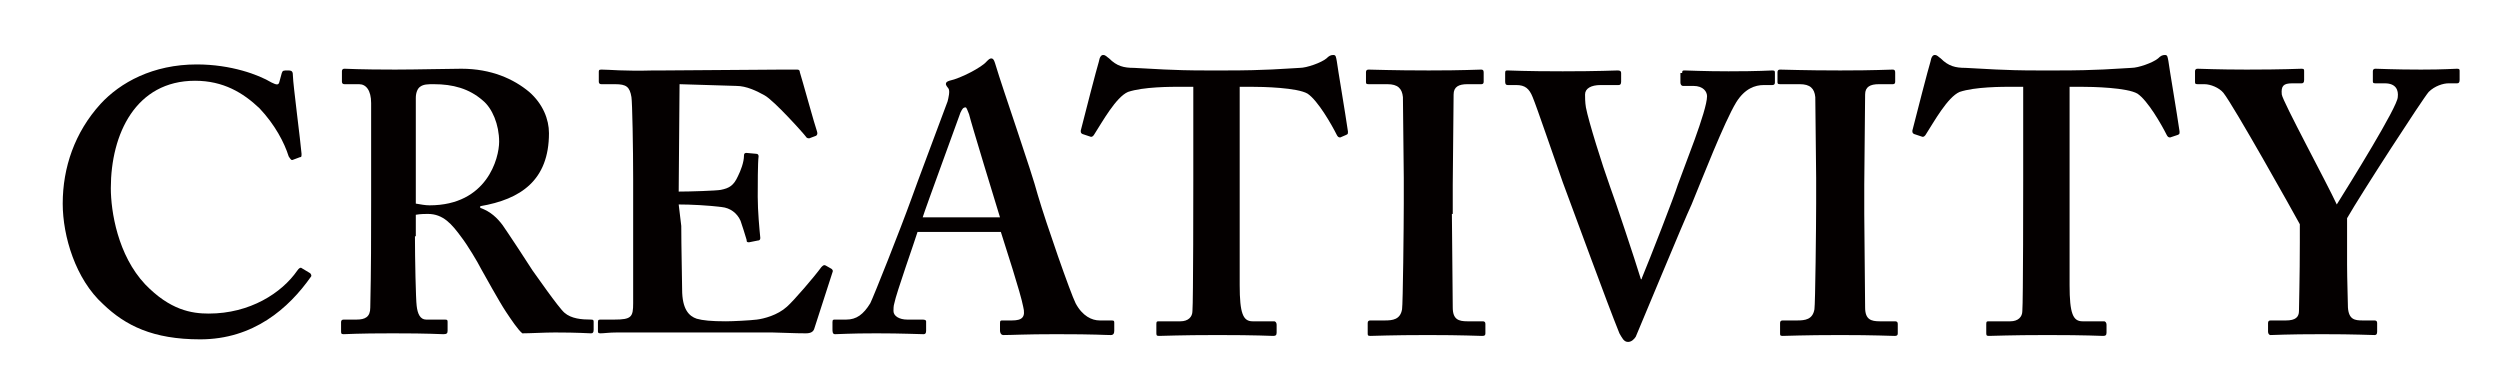
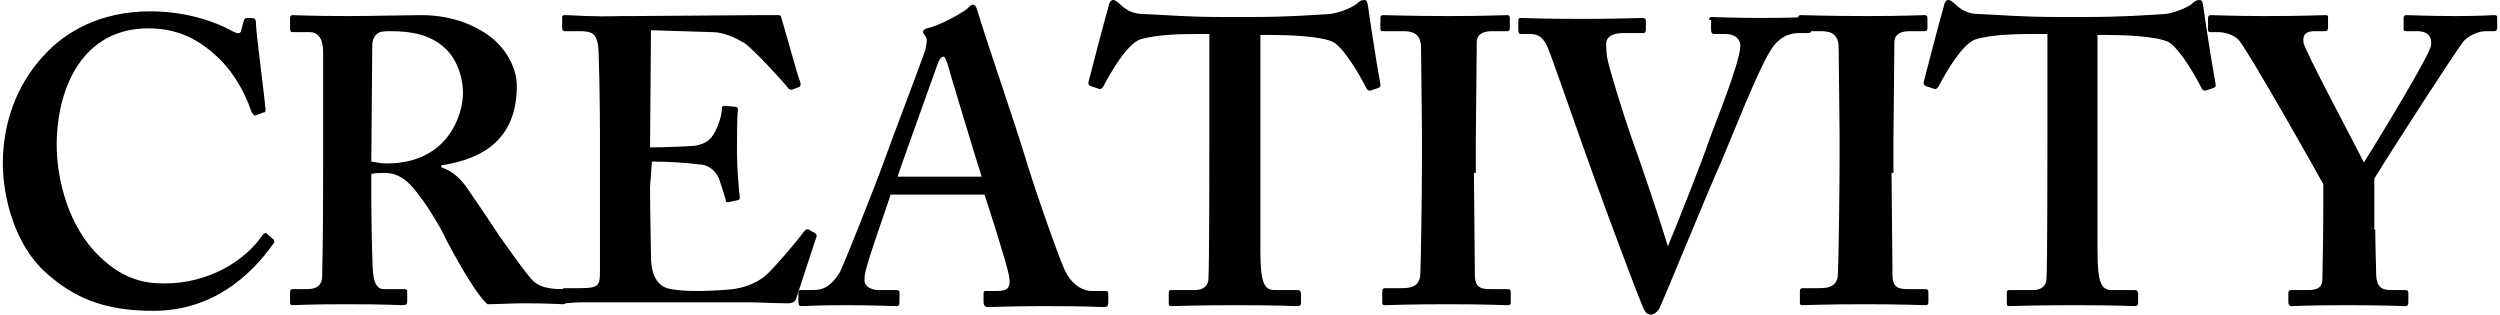
- <svg xmlns="http://www.w3.org/2000/svg" version="1.1" id="圖層_1" x="0px" y="0px" viewBox="-152 400 291 42.9" style="enable-background:new -152 400 291 42.9;" xml:space="preserve">
-   <style type="text/css">
- 	.st0{enable-background:new    ;}
- 	.st1{fill:#040000;}
- </style>
-   <g id="XMLID_66_">
-     <g class="st0">
-       <path class="st1" d="M-115.9,431.8c0.1,0.1,0.2,0.3,0.1,0.4c-2.6,3.7-6.7,7.3-12.9,7.3c-5.5,0-8.7-1.6-11.3-4.1    c-3.2-2.9-4.7-7.9-4.7-11.7c0-4.2,1.4-8.3,4.4-11.6c2.3-2.5,6.1-4.6,11.2-4.6c4,0,7.2,1.2,8.7,2.1c0.6,0.3,0.8,0.3,0.9,0l0.3-1.1    c0.1-0.3,0.2-0.3,0.7-0.3s0.6,0.1,0.6,0.7c0,0.8,0.9,7.7,1,9c0,0.3,0,0.4-0.2,0.4l-0.8,0.3c-0.2,0.1-0.3-0.1-0.5-0.4    c-0.5-1.6-1.6-3.7-3.4-5.6c-1.9-1.8-4.2-3.2-7.5-3.2c-6.9,0-9.8,6.2-9.8,12.5c0,2.7,0.8,7.8,4,11.2c2.9,3,5.4,3.4,7.4,3.4    c4.8,0,8.5-2.4,10.3-5c0.2-0.3,0.4-0.4,0.5-0.3L-115.9,431.8z" />
-       <path class="st1" d="M-103.7,427.5c0,2.6,0.1,7.4,0.2,8.1c0.1,0.9,0.4,1.6,1.1,1.6h2.2c0.3,0,0.3,0.1,0.3,0.3v1    c0,0.3-0.1,0.4-0.5,0.4c-0.6,0-1.4-0.1-5.9-0.1c-4.2,0-5.3,0.1-5.7,0.1c-0.3,0-0.3-0.1-0.3-0.4v-1c0-0.2,0.1-0.3,0.3-0.3h1.5    c1,0,1.6-0.3,1.6-1.4c0.1-4.3,0.1-8.4,0.1-12.5V412c0-1.5-0.6-2.2-1.4-2.2h-1.7c-0.2,0-0.3-0.1-0.3-0.3v-1.2    c0-0.2,0.1-0.3,0.3-0.3c0.3,0,1.7,0.1,5.9,0.1c2.4,0,6.4-0.1,7.7-0.1c3.5,0,6.1,1.2,7.9,2.7c1.6,1.4,2.3,3.2,2.3,4.8    c0,5.5-3.3,7.7-8,8.5v0.2c1.2,0.4,2,1.2,2.6,2c0.5,0.7,3.2,4.8,3.5,5.3c0.3,0.4,3,4.3,3.7,4.9c0.8,0.7,2,0.8,3.1,0.8    c0.3,0,0.3,0.1,0.3,0.3v0.9c0,0.3-0.1,0.4-0.3,0.4c-0.3,0-1.5-0.1-4.2-0.1c-1.2,0-2.9,0.1-3.8,0.1c-0.5-0.4-1.3-1.6-1.9-2.5    c-0.8-1.2-2.5-4.3-2.9-5c-0.4-0.8-1.6-2.8-2.3-3.7c-1.1-1.5-2.1-2.7-3.9-2.7c-0.2,0-0.9,0-1.4,0.1V427.5z M-103.6,423.7    c0.6,0.1,1.1,0.2,1.6,0.2c6.7,0,8.1-5.5,8.1-7.4c0-2-0.8-3.9-1.9-4.8c-1.6-1.4-3.5-1.9-5.7-1.9c-0.7,0-1.2,0-1.6,0.3    c-0.3,0.2-0.5,0.7-0.5,1.3L-103.6,423.7z" />
-       <path class="st1" d="M-72.7,426.3c0,2.3,0.1,6.6,0.1,7.4c0,2.3,0.8,3.1,1.7,3.4c0.7,0.2,1.7,0.3,3.4,0.3c0.8,0,2.8-0.1,3.6-0.2    c0.8-0.1,2.4-0.5,3.5-1.5c0.8-0.7,3.2-3.5,4-4.6c0.2-0.2,0.3-0.3,0.5-0.2l0.7,0.4c0.1,0.1,0.2,0.2,0.1,0.4l-2.1,6.5    c-0.1,0.4-0.4,0.6-1,0.6c-0.2,0-1.2,0-3.9-0.1c-2.7,0-7.2,0-14.4,0c-1.6,0-2.8,0-3.7,0c-0.9,0-1.5,0.1-1.9,0.1    c-0.3,0-0.3-0.1-0.3-0.3v-1c0-0.3,0.1-0.3,0.4-0.3h1.5c2,0,2.2-0.3,2.2-1.9v-10.3v-4.2c0-3.5-0.1-8.9-0.2-9.5    c-0.2-1.2-0.6-1.5-1.9-1.5h-1.6c-0.2,0-0.3-0.1-0.3-0.3v-1.1c0-0.2,0-0.3,0.3-0.3c1,0,2.5,0.2,6.1,0.1h1.2    c1.9,0,11.9-0.1,13.8-0.1c0.7,0,1.5,0,1.7,0s0.3,0.1,0.3,0.3c0.2,0.6,1.8,6.4,2,6.9c0.1,0.3,0,0.4-0.1,0.5l-0.8,0.3    c-0.1,0-0.3,0-0.4-0.2c-0.2-0.3-3.7-4.2-4.8-4.8c-0.9-0.5-2.1-1.1-3.3-1.1l-6.6-0.2l-0.1,12.5c1.3,0,4.4-0.1,4.9-0.2    c1-0.2,1.5-0.5,2-1.6c0.3-0.6,0.7-1.6,0.7-2.4c0-0.3,0.2-0.3,0.3-0.3l1.1,0.1c0.2,0,0.3,0.1,0.3,0.3c-0.1,0.7-0.1,3.5-0.1,4.7    c0,1.7,0.2,3.8,0.3,4.8c0,0.2-0.1,0.3-0.3,0.3l-1,0.2c-0.2,0-0.3,0-0.3-0.3c-0.2-0.7-0.5-1.6-0.7-2.2c-0.4-0.9-1.2-1.5-2.2-1.6    c-1.6-0.2-3.6-0.3-5-0.3L-72.7,426.3z" />
-       <path class="st1" d="M-45.2,427c-0.3,1-2.5,7.2-2.7,8.3c-0.1,0.3-0.1,0.7-0.1,0.9c0,0.6,0.7,1,1.6,1h1.8c0.3,0,0.4,0.1,0.4,0.2    v1.1c0,0.3-0.1,0.4-0.3,0.4c-0.6,0-2.4-0.1-5.5-0.1c-3.2,0-4.2,0.1-4.8,0.1c-0.3,0-0.3-0.3-0.3-0.6v-0.8c0-0.3,0.1-0.3,0.3-0.3    h1.3c1.2,0,2-0.6,2.8-1.9c0.4-0.8,3.5-8.6,4.8-12.2c0.3-0.9,3.8-10.2,4.2-11.3c0.1-0.4,0.3-1.2,0.1-1.5c-0.1-0.1-0.3-0.4-0.3-0.5    c0-0.2,0.1-0.3,0.4-0.4c1.4-0.3,3.8-1.6,4.3-2.2c0.3-0.3,0.4-0.4,0.6-0.4c0.3,0,0.4,0.5,0.5,0.8c0.8,2.7,4.2,12.4,4.9,15.1    c1,3.4,3.8,11.4,4.4,12.6c0.8,1.5,1.9,2,2.8,2h1.4c0.3,0,0.3,0.1,0.3,0.3v0.9c0,0.3-0.1,0.5-0.4,0.5c-0.8,0-1.6-0.1-6.4-0.1    c-3.6,0-5.1,0.1-6.1,0.1c-0.3,0-0.4-0.3-0.4-0.5v-0.9c0-0.3,0.1-0.3,0.3-0.3h1.1c1.2,0,1.6-0.4,1.3-1.6c-0.3-1.6-2.1-7.1-2.6-8.7    H-45.2z M-35.6,425.3c-0.4-1.3-3.4-11.1-3.6-12c-0.2-0.5-0.3-0.8-0.4-0.8c-0.3,0-0.4,0.2-0.6,0.6c-0.2,0.6-4.1,11.2-4.4,12.2    H-35.6z" />
-       <path class="st1" d="M-13.2,410.1h-1.2c-1.4,0-4.5,0-6.3,0.6c-1.4,0.6-3,3.5-3.9,4.9c-0.1,0.2-0.3,0.4-0.5,0.3l-0.9-0.3    c-0.2-0.1-0.2-0.2-0.2-0.4c0.4-1.6,1.9-7.4,2.1-8c0.1-0.6,0.3-0.8,0.5-0.8c0.3,0,0.4,0.2,0.7,0.4c0.9,0.9,1.7,1.1,2.9,1.1    c2.3,0.1,4.2,0.3,8.4,0.3h2.3c4.8,0,6.6-0.2,8.6-0.3c0.8,0,2.5-0.6,3.1-1.1c0.3-0.3,0.5-0.4,0.8-0.4s0.3,0.2,0.4,0.7    c0.1,0.8,1,6.1,1.3,8.2c0,0.3,0,0.3-0.2,0.4L4,416c-0.2,0-0.3-0.1-0.4-0.3c-0.6-1.2-2.2-4-3.4-4.8c-1.2-0.7-5.1-0.8-6.7-0.8h-1.2    v23.1c0,3.3,0.4,4.2,1.5,4.2h2.5c0.2,0,0.3,0.2,0.3,0.4v0.9c0,0.3-0.1,0.4-0.4,0.4c-0.4,0-1.8-0.1-6.5-0.1c-4.4,0-6.2,0.1-6.8,0.1    c-0.3,0-0.3-0.1-0.3-0.4v-1c0-0.3,0.1-0.3,0.3-0.3h2.5c0.9,0,1.4-0.5,1.4-1.2c0.1-1.1,0.1-14.4,0.1-15.2V410.1z" />
-       <path class="st1" d="M17,424.9c0,0.4,0.1,10.4,0.1,10.9c0,1.4,0.7,1.6,1.7,1.6h1.8c0.2,0,0.3,0.1,0.3,0.3v1.1    c0,0.3-0.2,0.3-0.4,0.3c-0.5,0-2.2-0.1-6.3-0.1c-4.3,0-6.2,0.1-6.7,0.1c-0.3,0-0.3-0.1-0.3-0.3v-1.2c0-0.2,0.1-0.3,0.3-0.3h1.7    c0.9,0,1.8-0.1,2-1.3c0.1-0.6,0.2-9.9,0.2-12.3v-3c0-1-0.1-8.8-0.1-9.4c-0.1-1-0.6-1.5-1.8-1.5H7.3c-0.3,0-0.3-0.1-0.3-0.3v-1.1    c0-0.2,0.1-0.3,0.3-0.3c0.5,0,2.8,0.1,7,0.1c4.2,0,5.5-0.1,6.1-0.1c0.3,0,0.3,0.2,0.3,0.4v1c0,0.3-0.2,0.3-0.3,0.3h-1.6    c-1,0-1.6,0.3-1.6,1.2c0,0.4-0.1,9.9-0.1,10.5V424.9z" />
-       <path class="st1" d="M43.8,408.5c0-0.3,0.1-0.3,0.3-0.3c0.3,0,2.3,0.1,5.1,0.1c3.6,0,4.8-0.1,5.1-0.1c0.3,0,0.3,0.1,0.3,0.3v1.1    c0,0.2-0.1,0.3-0.3,0.3h-1c-1,0-2.2,0.4-3.2,2c-1.4,2.3-4,9-5.2,11.9c-0.9,1.9-6.1,14.5-6.5,15.4c-0.2,0.3-0.5,0.6-0.9,0.6    c-0.5,0-0.7-0.5-1-1c-1.5-3.7-5.1-13.6-6.6-17.6c-1.1-3.1-3-8.7-3.5-9.9c-0.4-1-0.9-1.4-1.9-1.4h-1c-0.2,0-0.3-0.1-0.3-0.4v-1    c0-0.3,0.1-0.3,0.3-0.3c0.4,0,1.9,0.1,6.4,0.1c4.1,0,6.1-0.1,6.4-0.1c0.3,0,0.4,0.1,0.4,0.3v1c0,0.3-0.1,0.4-0.3,0.4h-2.1    c-1.1,0-1.8,0.4-1.8,1.1c0,0.3,0,0.9,0.1,1.5c0.3,1.6,1.9,6.7,2.8,9.2c0.6,1.6,2.9,8.5,3.6,10.8h0.1v-0.1c1-2.4,3.8-9.6,4.2-10.9    c0.7-2,3.4-8.6,3.4-10.3c0-0.5-0.4-1.2-1.6-1.2h-1.2c-0.2,0-0.3-0.2-0.3-0.4V408.5z" />
-       <path class="st1" d="M65,424.9c0,0.4,0.1,10.4,0.1,10.9c0,1.4,0.7,1.6,1.7,1.6h1.8c0.2,0,0.3,0.1,0.3,0.3v1.1    c0,0.3-0.2,0.3-0.4,0.3c-0.5,0-2.2-0.1-6.3-0.1c-4.3,0-6.2,0.1-6.7,0.1c-0.3,0-0.3-0.1-0.3-0.3v-1.2c0-0.2,0.1-0.3,0.3-0.3h1.7    c0.9,0,1.8-0.1,2-1.3c0.1-0.6,0.2-9.9,0.2-12.3v-3c0-1-0.1-8.8-0.1-9.4c-0.1-1-0.6-1.5-1.8-1.5h-2.3c-0.3,0-0.3-0.1-0.3-0.3v-1.1    c0-0.2,0.1-0.3,0.3-0.3c0.5,0,2.8,0.1,7,0.1c4.2,0,5.5-0.1,6.1-0.1c0.3,0,0.3,0.2,0.3,0.4v1c0,0.3-0.2,0.3-0.3,0.3h-1.6    c-1,0-1.6,0.3-1.6,1.2c0,0.4-0.1,9.9-0.1,10.5V424.9z" />
-       <path class="st1" d="M83.6,410.1h-1.2c-1.4,0-4.5,0-6.3,0.6c-1.4,0.6-3,3.5-3.9,4.9c-0.1,0.2-0.3,0.4-0.5,0.3l-0.9-0.3    c-0.2-0.1-0.2-0.2-0.2-0.4c0.4-1.6,1.9-7.4,2.1-8c0.1-0.6,0.3-0.8,0.5-0.8c0.3,0,0.4,0.2,0.7,0.4c0.9,0.9,1.7,1.1,2.9,1.1    c2.3,0.1,4.2,0.3,8.4,0.3h2.3c4.8,0,6.6-0.2,8.6-0.3c0.8,0,2.5-0.6,3.1-1.1c0.3-0.3,0.5-0.4,0.8-0.4s0.3,0.2,0.4,0.7    c0.1,0.8,1,6.1,1.3,8.2c0,0.3,0,0.3-0.2,0.4l-0.9,0.3c-0.2,0-0.3-0.1-0.4-0.3c-0.6-1.2-2.2-4-3.4-4.8c-1.2-0.7-5.1-0.8-6.7-0.8    h-1.2v23.1c0,3.3,0.4,4.2,1.5,4.2h2.5c0.2,0,0.3,0.2,0.3,0.4v0.9c0,0.3-0.1,0.4-0.4,0.4c-0.4,0-1.8-0.1-6.5-0.1    c-4.4,0-6.2,0.1-6.8,0.1c-0.3,0-0.3-0.1-0.3-0.4v-1c0-0.3,0.1-0.3,0.3-0.3H82c0.9,0,1.4-0.5,1.4-1.2c0.1-1.1,0.1-14.4,0.1-15.2    V410.1z" />
-       <path class="st1" d="M121.2,430.8c0,1.6,0.1,4.5,0.1,5c0.1,1.4,0.8,1.5,1.7,1.5h1.4c0.2,0,0.3,0.1,0.3,0.3v1    c0,0.3-0.1,0.4-0.3,0.4c-0.5,0-2.2-0.1-6.1-0.1c-4.2,0-5.6,0.1-6,0.1c-0.2,0-0.3-0.2-0.3-0.4v-1c0-0.2,0.1-0.3,0.3-0.3h1.8    c1.1,0,1.5-0.4,1.5-1.1c0-0.6,0.1-4,0.1-8v-2.1c-0.7-1.3-7.7-13.8-8.9-15.3c-0.5-0.6-1.5-1-2.2-1h-0.8c-0.3,0-0.3-0.1-0.3-0.3    v-1.2c0-0.2,0.1-0.3,0.3-0.3c0.3,0,2.4,0.1,5.7,0.1c4.4,0,6-0.1,6.4-0.1c0.3,0,0.3,0.1,0.3,0.3v1c0,0.3-0.1,0.4-0.3,0.4h-1.1    c-1,0-1.3,0.3-1.2,1.3c0.1,0.8,5.3,10.4,6.4,12.8c1.5-2.4,7.1-11.4,7.1-12.5c0.1-0.8-0.2-1.6-1.5-1.6h-1.1c-0.3,0-0.3-0.1-0.3-0.3    v-1.1c0-0.2,0.1-0.3,0.3-0.3c0.4,0,2.2,0.1,5.3,0.1c2.8,0,3.7-0.1,4.2-0.1c0.3,0,0.3,0.1,0.3,0.3v1c0,0.3-0.1,0.4-0.3,0.4h-1    c-0.6,0-1.6,0.3-2.3,1c-0.7,0.8-7.9,11.9-9.5,14.7V430.8z" />
-     </g>
+ <svg xmlns="http://www.w3.org/2000/svg" version="1.1" id="圖層_1" x="0px" y="0px" viewBox="-32 125.2 264.6 33.3" style="enable-background:new -32 125.2 264.6 33.3;" xml:space="preserve">
+   <g>
+     <path d="M-3.1,150.5c0.1,0.1,0.2,0.3,0.1,0.4c-2.6,3.7-6.7,7.2-12.8,7.2c-5.5,0-8.6-1.6-11.3-4c-3.2-2.8-4.6-7.8-4.6-11.6   c0-4.2,1.4-8.3,4.4-11.5c2.3-2.5,6-4.6,11.2-4.6c4,0,7.1,1.2,8.7,2.1c0.6,0.3,0.8,0.3,0.9,0l0.3-1.1c0.1-0.3,0.2-0.3,0.7-0.3   s0.6,0.1,0.6,0.7c0,0.8,0.9,7.7,1,8.9c0,0.3,0,0.4-0.2,0.4l-0.8,0.3c-0.2,0.1-0.3-0.1-0.5-0.4c-0.5-1.5-1.5-3.7-3.4-5.6   c-1.9-1.8-4.1-3.2-7.5-3.2c-6.9,0-9.7,6.2-9.7,12.4c0,2.7,0.8,7.7,4,11.2c2.8,3,5.3,3.4,7.4,3.4c4.7,0,8.5-2.4,10.3-5   c0.2-0.3,0.4-0.4,0.5-0.3L-3.1,150.5z" />
+     <path d="M7.3,146.2c0,2.6,0.1,7.4,0.2,8c0.1,0.9,0.4,1.6,1.1,1.6h2.2c0.3,0,0.3,0.1,0.3,0.3v1c0,0.3-0.1,0.4-0.5,0.4   c-0.6,0-1.4-0.1-5.9-0.1c-4.2,0-5.2,0.1-5.7,0.1c-0.3,0-0.3-0.1-0.3-0.4v-1c0-0.2,0.1-0.3,0.3-0.3h1.5c0.9,0,1.6-0.3,1.6-1.4   c0.1-4.3,0.1-8.3,0.1-12.4v-11.3c0-1.5-0.6-2.1-1.4-2.1H-1c-0.2,0-0.3-0.1-0.3-0.3v-1.2c0-0.2,0.1-0.3,0.3-0.3   c0.3,0,1.7,0.1,5.9,0.1c2.4,0,6.4-0.1,7.7-0.1c3.4,0,6.1,1.2,7.8,2.7c1.5,1.4,2.3,3.2,2.3,4.8c0,5.4-3.3,7.7-8,8.4v0.2   c1.2,0.4,2,1.2,2.6,2c0.5,0.7,3.2,4.7,3.5,5.2c0.3,0.4,3,4.3,3.7,4.9c0.8,0.7,2,0.8,3.1,0.8c0.3,0,0.3,0.1,0.3,0.3v0.9   c0,0.3-0.1,0.4-0.3,0.4c-0.3,0-1.5-0.1-4.2-0.1c-1.2,0-2.8,0.1-3.8,0.1c-0.5-0.4-1.3-1.5-1.9-2.5c-0.8-1.2-2.5-4.3-2.8-5   c-0.4-0.8-1.6-2.8-2.3-3.7c-1.1-1.5-2.1-2.7-3.9-2.7c-0.2,0-0.9,0-1.4,0.1V146.2z M7.3,142.3c0.6,0.1,1.1,0.2,1.6,0.2   c6.7,0,8.1-5.4,8.1-7.4c0-2-0.8-3.8-1.9-4.8c-1.5-1.4-3.5-1.8-5.7-1.8c-0.7,0-1.2,0-1.5,0.3c-0.3,0.2-0.5,0.7-0.5,1.2L7.3,142.3z" />
+     <path d="M36.8,145c0,2.3,0.1,6.5,0.1,7.3c0,2.2,0.8,3.1,1.7,3.4c0.7,0.2,1.7,0.3,3.4,0.3c0.8,0,2.8-0.1,3.6-0.2   c0.8-0.1,2.4-0.5,3.5-1.5c0.8-0.7,3.2-3.5,4-4.6c0.2-0.2,0.3-0.3,0.5-0.2l0.7,0.4c0.1,0.1,0.2,0.2,0.1,0.4l-2.1,6.4   c-0.1,0.4-0.4,0.6-0.9,0.6c-0.2,0-1.2,0-3.8-0.1c-2.7,0-7.1,0-14.3,0c-1.6,0-2.8,0-3.7,0c-0.9,0-1.5,0.1-1.8,0.1   c-0.3,0-0.3-0.1-0.3-0.3v-1c0-0.3,0.1-0.3,0.4-0.3h1.5c2,0,2.1-0.3,2.1-1.8v-10.2v-4.2c0-3.5-0.1-8.9-0.2-9.5   c-0.2-1.2-0.6-1.5-1.9-1.5h-1.6c-0.2,0-0.3-0.1-0.3-0.3v-1.1c0-0.2,0-0.3,0.3-0.3c0.9,0,2.5,0.2,6,0.1h1.2c1.9,0,11.8-0.1,13.7-0.1   c0.7,0,1.5,0,1.7,0s0.3,0.1,0.3,0.3c0.2,0.6,1.8,6.4,2,6.8c0.1,0.3,0,0.4-0.1,0.5l-0.8,0.3c-0.1,0-0.3,0-0.4-0.2   c-0.2-0.3-3.7-4.2-4.7-4.8c-0.9-0.5-2.1-1.1-3.3-1.1l-6.5-0.2l-0.1,12.4c1.3,0,4.4-0.1,4.9-0.2c0.9-0.2,1.5-0.5,2-1.5   c0.3-0.6,0.7-1.6,0.7-2.4c0-0.3,0.2-0.3,0.3-0.3l1.1,0.1c0.2,0,0.3,0.1,0.3,0.3c-0.1,0.7-0.1,3.5-0.1,4.6c0,1.7,0.2,3.8,0.3,4.7   c0,0.2-0.1,0.3-0.3,0.3l-0.9,0.2c-0.2,0-0.3,0-0.3-0.3c-0.2-0.7-0.5-1.6-0.7-2.2c-0.4-0.9-1.2-1.5-2.1-1.5c-1.5-0.2-3.6-0.3-5-0.3   L36.8,145z" />
+     <path d="M62.3,145.7c-0.3,1-2.5,7.1-2.7,8.3c-0.1,0.3-0.1,0.7-0.1,0.9c0,0.6,0.7,1,1.5,1h1.8c0.3,0,0.4,0.1,0.4,0.2v1.1   c0,0.3-0.1,0.4-0.3,0.4c-0.6,0-2.4-0.1-5.4-0.1c-3.2,0-4.1,0.1-4.7,0.1c-0.3,0-0.3-0.3-0.3-0.6v-0.8c0-0.3,0.1-0.3,0.3-0.3h1.3   c1.2,0,2-0.6,2.8-1.9c0.4-0.8,3.5-8.5,4.8-12.1c0.3-0.9,3.8-10.1,4.2-11.3c0.1-0.4,0.3-1.2,0.1-1.5c-0.1-0.1-0.3-0.4-0.3-0.5   c0-0.2,0.1-0.3,0.4-0.4c1.4-0.3,3.7-1.6,4.3-2.1c0.3-0.3,0.4-0.4,0.6-0.4c0.3,0,0.4,0.5,0.5,0.8c0.8,2.7,4.1,12.3,4.9,15   c1,3.4,3.8,11.4,4.4,12.5c0.8,1.5,1.9,2,2.8,2H85c0.3,0,0.3,0.1,0.3,0.3v0.9c0,0.3-0.1,0.5-0.4,0.5c-0.8,0-1.6-0.1-6.4-0.1   c-3.6,0-5.1,0.1-6,0.1c-0.3,0-0.4-0.3-0.4-0.5v-0.9c0-0.3,0.1-0.3,0.3-0.3h1.1c1.2,0,1.5-0.4,1.3-1.6c-0.3-1.5-2.1-7.1-2.6-8.6   H62.3z M71.9,143.9c-0.4-1.2-3.4-11.1-3.6-11.9c-0.2-0.5-0.3-0.8-0.4-0.8c-0.3,0-0.4,0.2-0.6,0.6c-0.2,0.6-4,11.1-4.3,12.1H71.9z" />
+     <path d="M96.1,128.8h-1.2c-1.4,0-4.5,0-6.3,0.6c-1.4,0.6-3,3.4-3.8,4.9c-0.1,0.2-0.3,0.4-0.5,0.3l-0.9-0.3   c-0.2-0.1-0.2-0.2-0.2-0.4c0.4-1.6,1.9-7.3,2.1-7.9c0.1-0.6,0.3-0.8,0.5-0.8c0.3,0,0.4,0.2,0.7,0.4c0.9,0.9,1.7,1.1,2.9,1.1   c2.3,0.1,4.1,0.3,8.3,0.3h2.3c4.7,0,6.5-0.2,8.5-0.3c0.8,0,2.5-0.6,3.1-1.1c0.3-0.3,0.5-0.4,0.8-0.4s0.3,0.2,0.4,0.7   c0.1,0.8,0.9,6.1,1.3,8.2c0,0.3,0,0.3-0.2,0.4l-0.9,0.3c-0.2,0-0.3-0.1-0.4-0.3c-0.6-1.2-2.2-4-3.4-4.8c-1.2-0.7-5.1-0.8-6.6-0.8   h-1.2v22.9c0,3.3,0.4,4.1,1.5,4.1h2.5c0.2,0,0.3,0.2,0.3,0.4v0.9c0,0.3-0.1,0.4-0.4,0.4c-0.4,0-1.8-0.1-6.5-0.1   c-4.4,0-6.2,0.1-6.8,0.1c-0.3,0-0.3-0.1-0.3-0.4v-1c0-0.3,0.1-0.3,0.3-0.3h2.5c0.9,0,1.4-0.5,1.4-1.2c0.1-1.1,0.1-14.3,0.1-15.1   V128.8z" />
+     <path d="M124,143.5c0,0.4,0.1,10.3,0.1,10.8c0,1.4,0.7,1.5,1.7,1.5h1.8c0.2,0,0.3,0.1,0.3,0.3v1.1c0,0.3-0.2,0.3-0.4,0.3   c-0.5,0-2.2-0.1-6.3-0.1c-4.3,0-6.2,0.1-6.6,0.1c-0.3,0-0.3-0.1-0.3-0.3v-1.2c0-0.2,0.1-0.3,0.3-0.3h1.7c0.9,0,1.8-0.1,2-1.2   c0.1-0.6,0.2-9.9,0.2-12.2v-3c0-1-0.1-8.8-0.1-9.3c-0.1-1-0.6-1.5-1.8-1.5h-2.2c-0.3,0-0.3-0.1-0.3-0.3v-1.1c0-0.2,0.1-0.3,0.3-0.3   c0.5,0,2.8,0.1,7,0.1c4.1,0,5.5-0.1,6.1-0.1c0.3,0,0.3,0.2,0.3,0.4v1c0,0.3-0.2,0.3-0.3,0.3h-1.6c-0.9,0-1.6,0.3-1.6,1.2   c0,0.4-0.1,9.9-0.1,10.4V143.5z" />
+     <path d="M148.9,127.3c0-0.3,0.1-0.3,0.3-0.3c0.3,0,2.3,0.1,5.1,0.1c3.6,0,4.7-0.1,5.1-0.1c0.3,0,0.3,0.1,0.3,0.3v1.1   c0,0.2-0.1,0.3-0.3,0.3h-1c-1,0-2.2,0.4-3.1,2c-1.4,2.3-4,9-5.2,11.8c-0.9,1.9-6,14.4-6.5,15.4c-0.2,0.3-0.5,0.6-0.9,0.6   c-0.5,0-0.7-0.5-0.9-1c-1.5-3.7-5.1-13.5-6.5-17.5c-1.1-3.1-3-8.6-3.5-9.8c-0.4-0.9-0.9-1.4-1.8-1.4h-1c-0.2,0-0.3-0.1-0.3-0.4v-1   c0-0.3,0.1-0.3,0.3-0.3c0.4,0,1.9,0.1,6.4,0.1c4,0,6-0.1,6.4-0.1c0.3,0,0.4,0.1,0.4,0.3v0.9c0,0.3-0.1,0.4-0.3,0.4h-2.1   c-1.1,0-1.8,0.4-1.8,1.1c0,0.3,0,0.9,0.1,1.5c0.3,1.5,1.9,6.6,2.8,9.1c0.6,1.6,2.9,8.4,3.6,10.8h0.1v-0.1c1-2.4,3.8-9.5,4.2-10.8   c0.7-2,3.4-8.5,3.4-10.3c0-0.5-0.4-1.2-1.6-1.2h-1.2c-0.2,0-0.3-0.2-0.3-0.4V127.3z" />
+     <path d="M168.2,143.5c0,0.4,0.1,10.3,0.1,10.8c0,1.4,0.7,1.5,1.7,1.5h1.8c0.2,0,0.3,0.1,0.3,0.3v1.1c0,0.3-0.2,0.3-0.4,0.3   c-0.5,0-2.2-0.1-6.3-0.1c-4.3,0-6.2,0.1-6.6,0.1c-0.3,0-0.3-0.1-0.3-0.3v-1.2c0-0.2,0.1-0.3,0.3-0.3h1.7c0.9,0,1.8-0.1,2-1.2   c0.1-0.6,0.2-9.9,0.2-12.2v-3c0-1-0.1-8.8-0.1-9.3c-0.1-1-0.6-1.5-1.8-1.5h-2.2c-0.3,0-0.3-0.1-0.3-0.3v-1.1c0-0.2,0.1-0.3,0.3-0.3   c0.5,0,2.8,0.1,7,0.1c4.1,0,5.5-0.1,6.1-0.1c0.3,0,0.3,0.2,0.3,0.4v1c0,0.3-0.2,0.3-0.3,0.3h-1.6c-0.9,0-1.6,0.3-1.6,1.2   c0,0.4-0.1,9.9-0.1,10.4V143.5z" />
+     <path d="M184.5,128.8h-1.2c-1.4,0-4.5,0-6.3,0.6c-1.4,0.6-3,3.4-3.8,4.9c-0.1,0.2-0.3,0.4-0.5,0.3l-0.9-0.3   c-0.2-0.1-0.2-0.2-0.2-0.4c0.4-1.6,1.9-7.3,2.1-7.9c0.1-0.6,0.3-0.8,0.5-0.8c0.3,0,0.4,0.2,0.7,0.4c0.9,0.9,1.7,1.1,2.9,1.1   c2.3,0.1,4.1,0.3,8.3,0.3h2.3c4.7,0,6.5-0.2,8.5-0.3c0.8,0,2.5-0.6,3.1-1.1c0.3-0.3,0.5-0.4,0.8-0.4c0.3,0,0.3,0.2,0.4,0.7   c0.1,0.8,0.9,6.1,1.3,8.2c0,0.3,0,0.3-0.2,0.4l-0.9,0.3c-0.2,0-0.3-0.1-0.4-0.3c-0.6-1.2-2.2-4-3.4-4.8c-1.2-0.7-5.1-0.8-6.6-0.8   H190v22.9c0,3.3,0.4,4.1,1.5,4.1h2.5c0.2,0,0.3,0.2,0.3,0.4v0.9c0,0.3-0.1,0.4-0.4,0.4c-0.4,0-1.8-0.1-6.4-0.1   c-4.4,0-6.2,0.1-6.8,0.1c-0.3,0-0.3-0.1-0.3-0.4v-1c0-0.3,0.1-0.3,0.3-0.3h2.5c0.9,0,1.4-0.5,1.4-1.2c0.1-1.1,0.1-14.3,0.1-15.1   V128.8z" />
+     <path d="M219.4,149.5c0,1.6,0.1,4.5,0.1,4.9c0.1,1.4,0.8,1.5,1.7,1.5h1.4c0.2,0,0.3,0.1,0.3,0.3v1c0,0.3-0.1,0.4-0.3,0.4   c-0.5,0-2.2-0.1-6.1-0.1c-4.2,0-5.6,0.1-6,0.1c-0.2,0-0.3-0.2-0.3-0.4v-1c0-0.2,0.1-0.3,0.3-0.3h1.8c1.1,0,1.5-0.4,1.5-1.1   c0-0.6,0.1-4,0.1-8v-2.1c-0.7-1.3-7.7-13.7-8.9-15.2c-0.5-0.6-1.5-0.9-2.2-0.9h-0.8c-0.3,0-0.3-0.1-0.3-0.3v-1.2   c0-0.2,0.1-0.3,0.3-0.3c0.3,0,2.4,0.1,5.7,0.1c4.4,0,5.9-0.1,6.4-0.1c0.3,0,0.3,0.1,0.3,0.3v1c0,0.3-0.1,0.4-0.3,0.4h-1.1   c-0.9,0-1.3,0.3-1.2,1.2c0.1,0.8,5.2,10.3,6.4,12.7c1.5-2.4,7-11.4,7.1-12.4c0.1-0.8-0.2-1.5-1.5-1.5h-1.1c-0.3,0-0.3-0.1-0.3-0.3   v-1.1c0-0.2,0.1-0.3,0.3-0.3c0.4,0,2.2,0.1,5.2,0.1c2.8,0,3.7-0.1,4.1-0.1c0.3,0,0.3,0.1,0.3,0.3v1c0,0.3-0.1,0.4-0.3,0.4h-0.9   c-0.6,0-1.6,0.3-2.3,1c-0.7,0.8-7.8,11.8-9.5,14.6V149.5z" />
  </g>
</svg>
